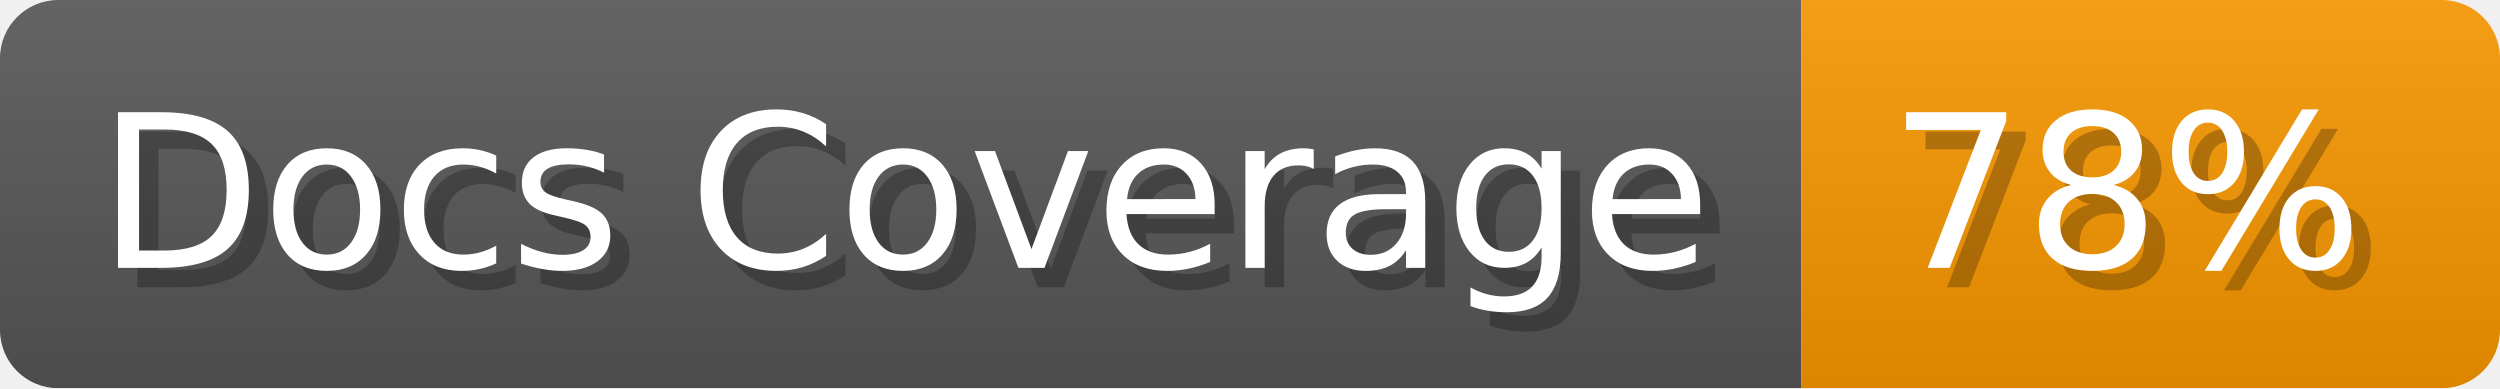
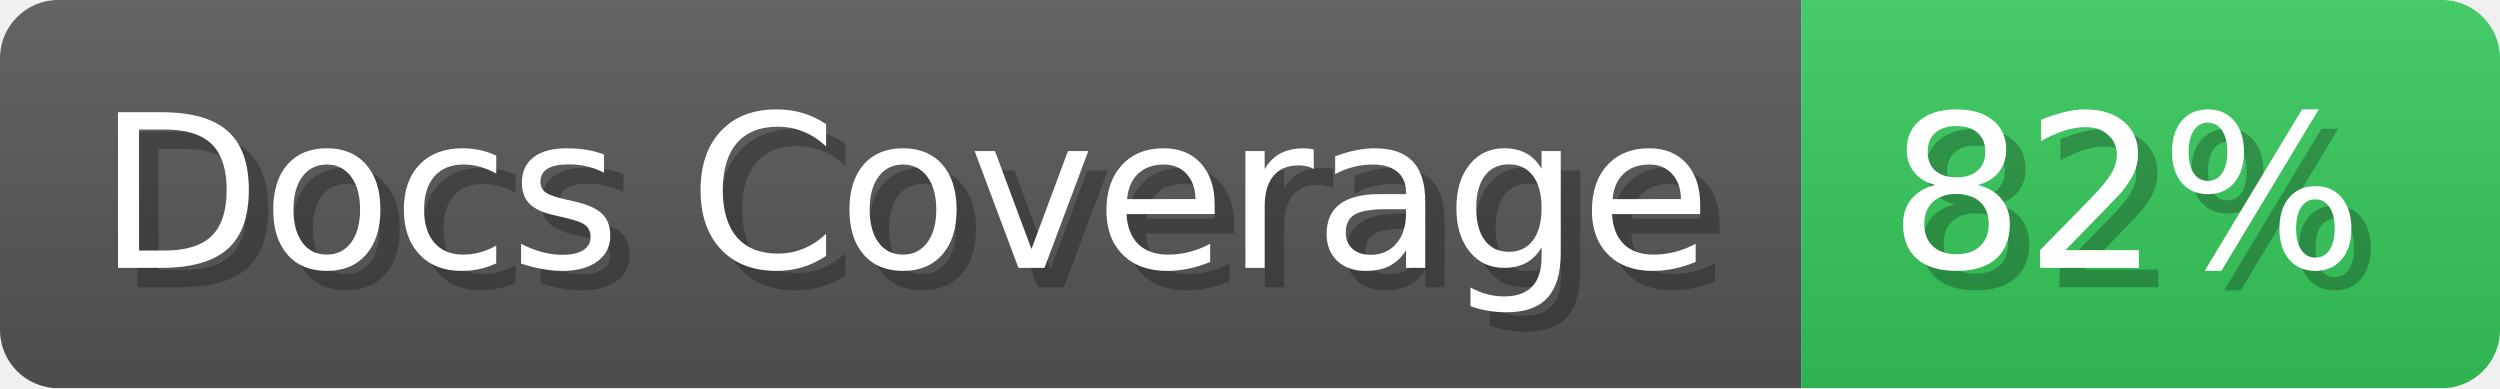
- <svg xmlns="http://www.w3.org/2000/svg" width="128.8" height="20" viewBox="0 0 1288 200" role="img" aria-label="Docs Coverage: 78%">
+ <svg xmlns="http://www.w3.org/2000/svg" width="128.8" height="20" viewBox="0 0 1288 200" role="img" aria-label="Docs Coverage: 82%">
  <linearGradient id="a" x2="0" y2="100%">
    <stop offset="0" stop-opacity=".1" stop-color="#EEE" />
    <stop offset="1" stop-opacity=".1" />
  </linearGradient>
  <mask id="m">
    <rect width="1288" height="200" rx="30" fill="#FFF" />
  </mask>
  <g mask="url(#m)">
    <rect width="928" height="200" fill="#555" />
-     <rect width="360" height="200" fill="#f59500" x="928" />
+     <rect width="360" height="200" fill="#34c759" x="928" />
    <rect width="1288" height="200" fill="url(#a)" />
  </g>
  <g aria-hidden="true" fill="#fff" text-anchor="start" font-family="Verdana,DejaVu Sans,sans-serif" font-size="110">
    <text x="60" y="148" textLength="828" fill="#000" opacity="0.25">Docs Coverage</text>
    <text x="50" y="138" textLength="828">Docs Coverage</text>
-     <text x="983" y="148" textLength="260" fill="#000" opacity="0.25">78%</text>
-     <text x="973" y="138" textLength="260">78%</text>
+     <text x="983" y="148" textLength="260" fill="#000" opacity="0.25">82%</text>
+     <text x="973" y="138" textLength="260">82%</text>
  </g>
</svg>
